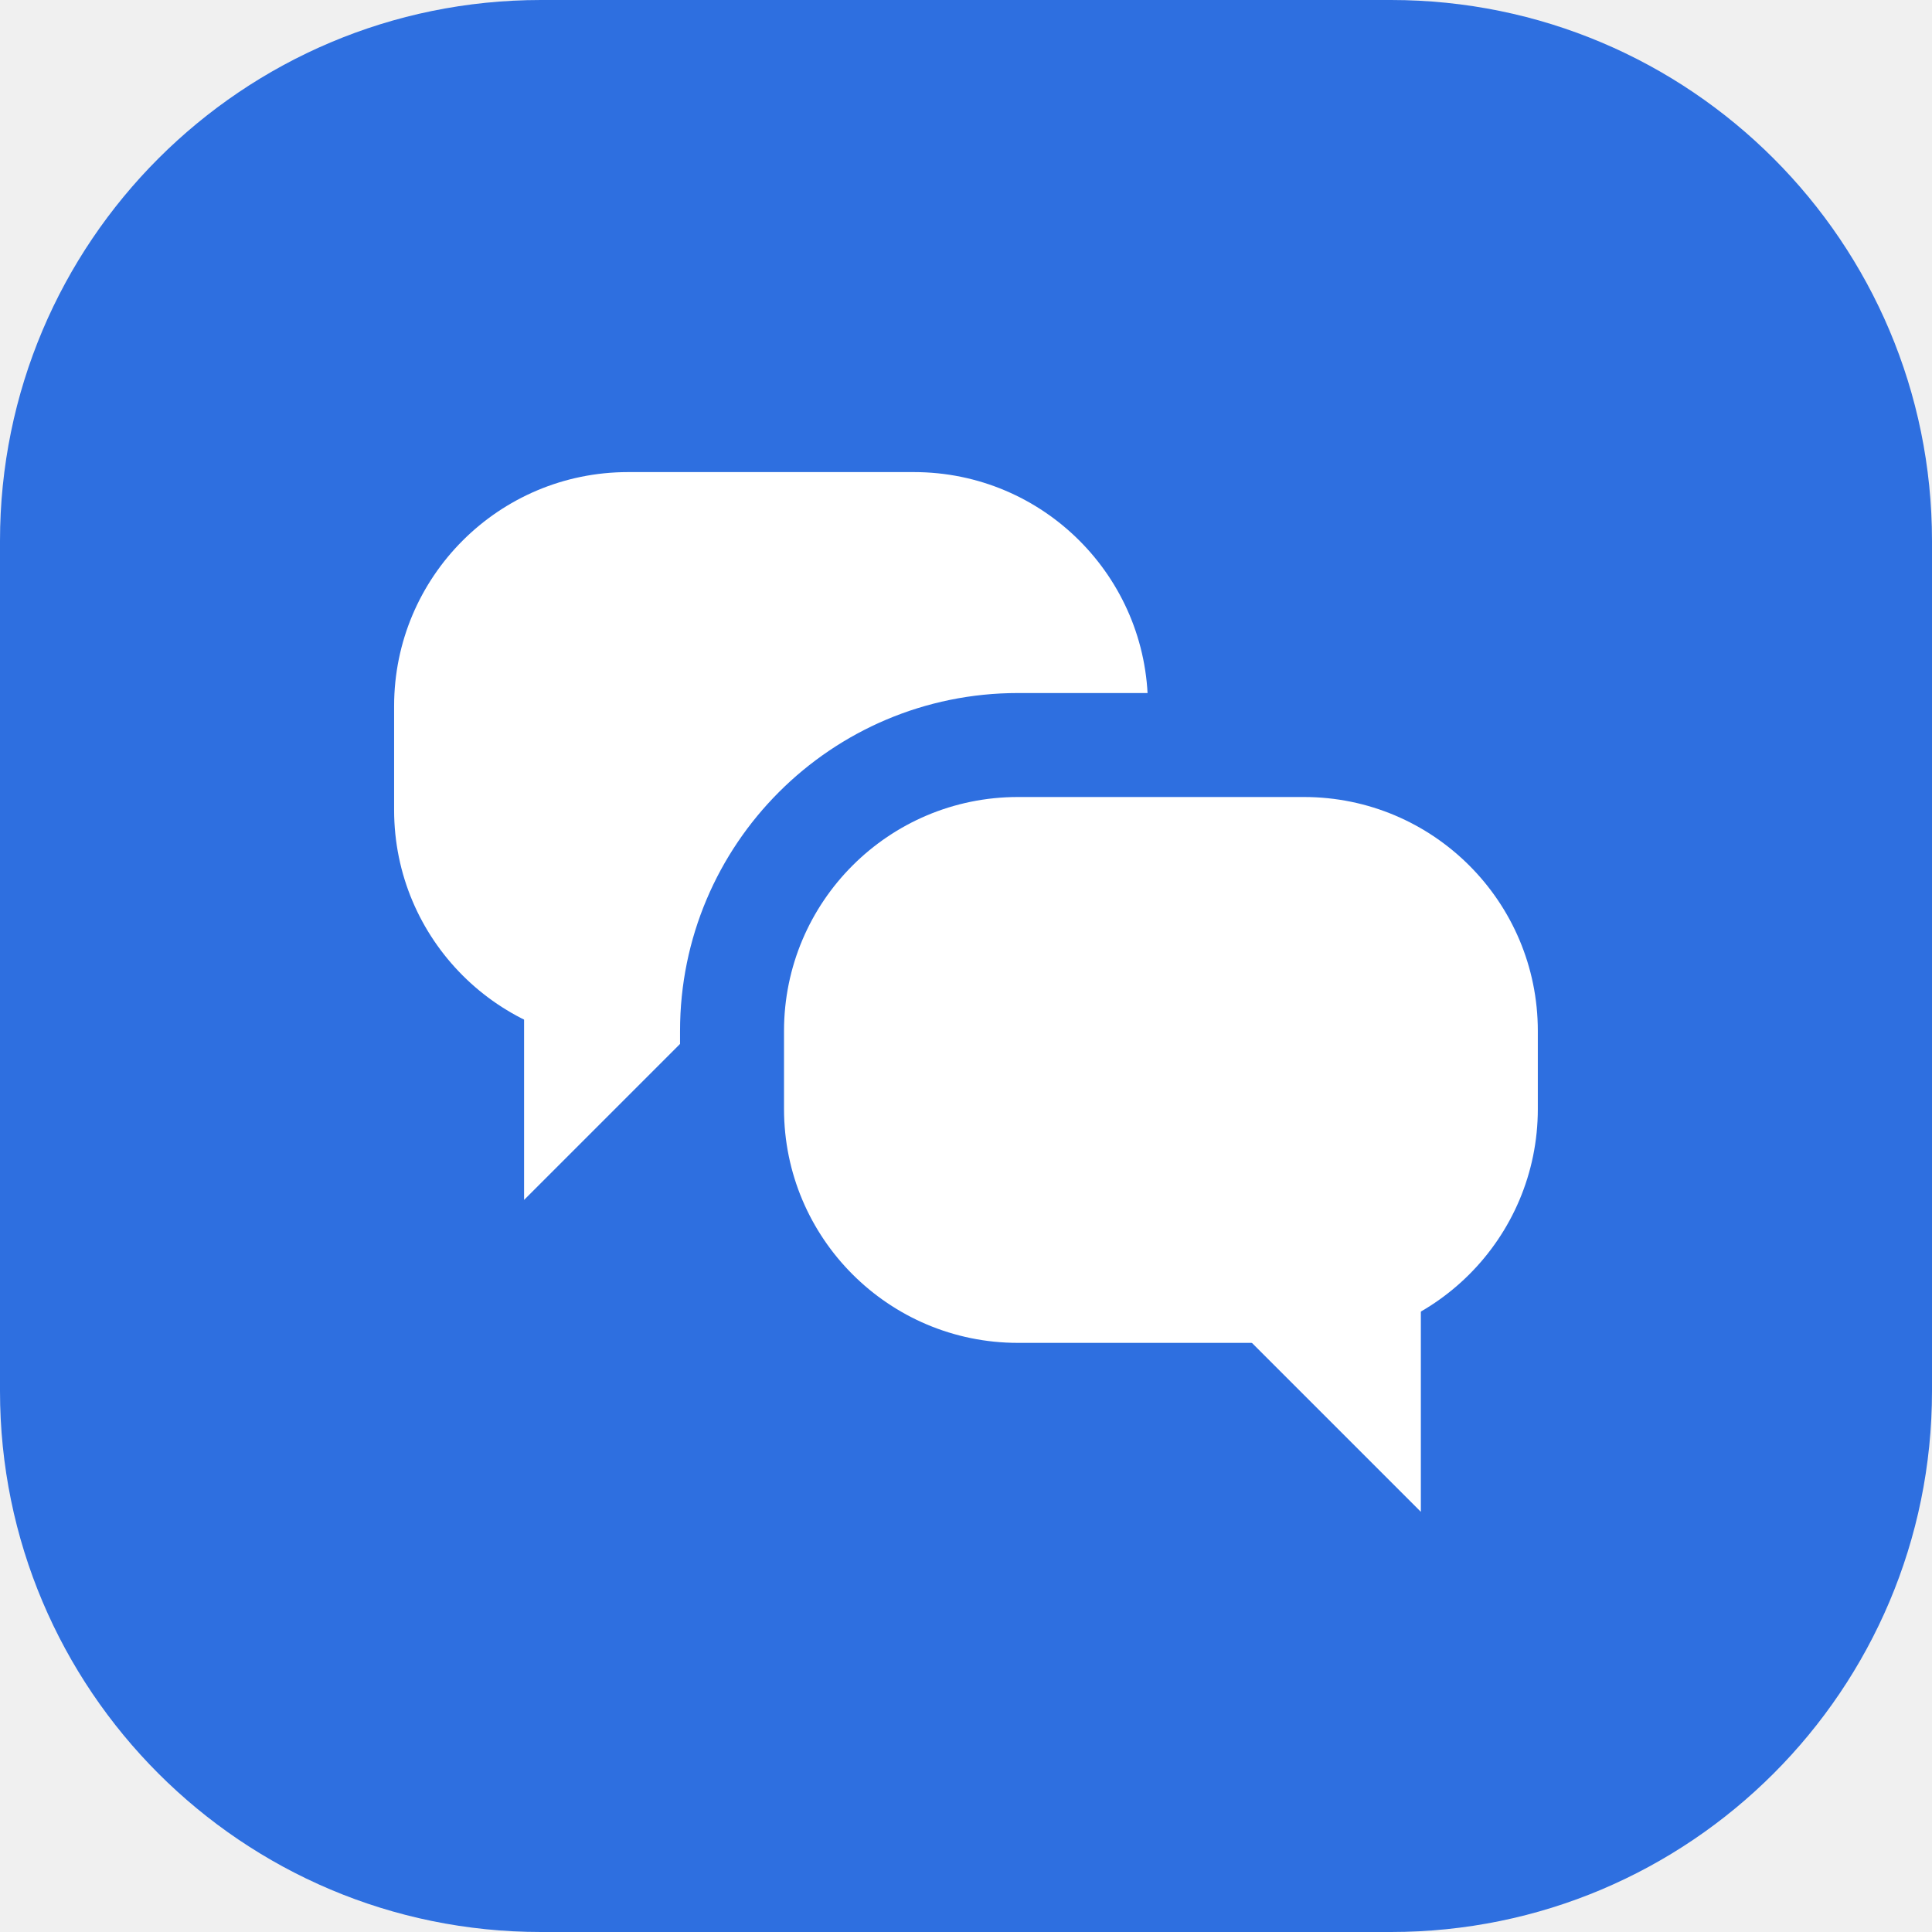
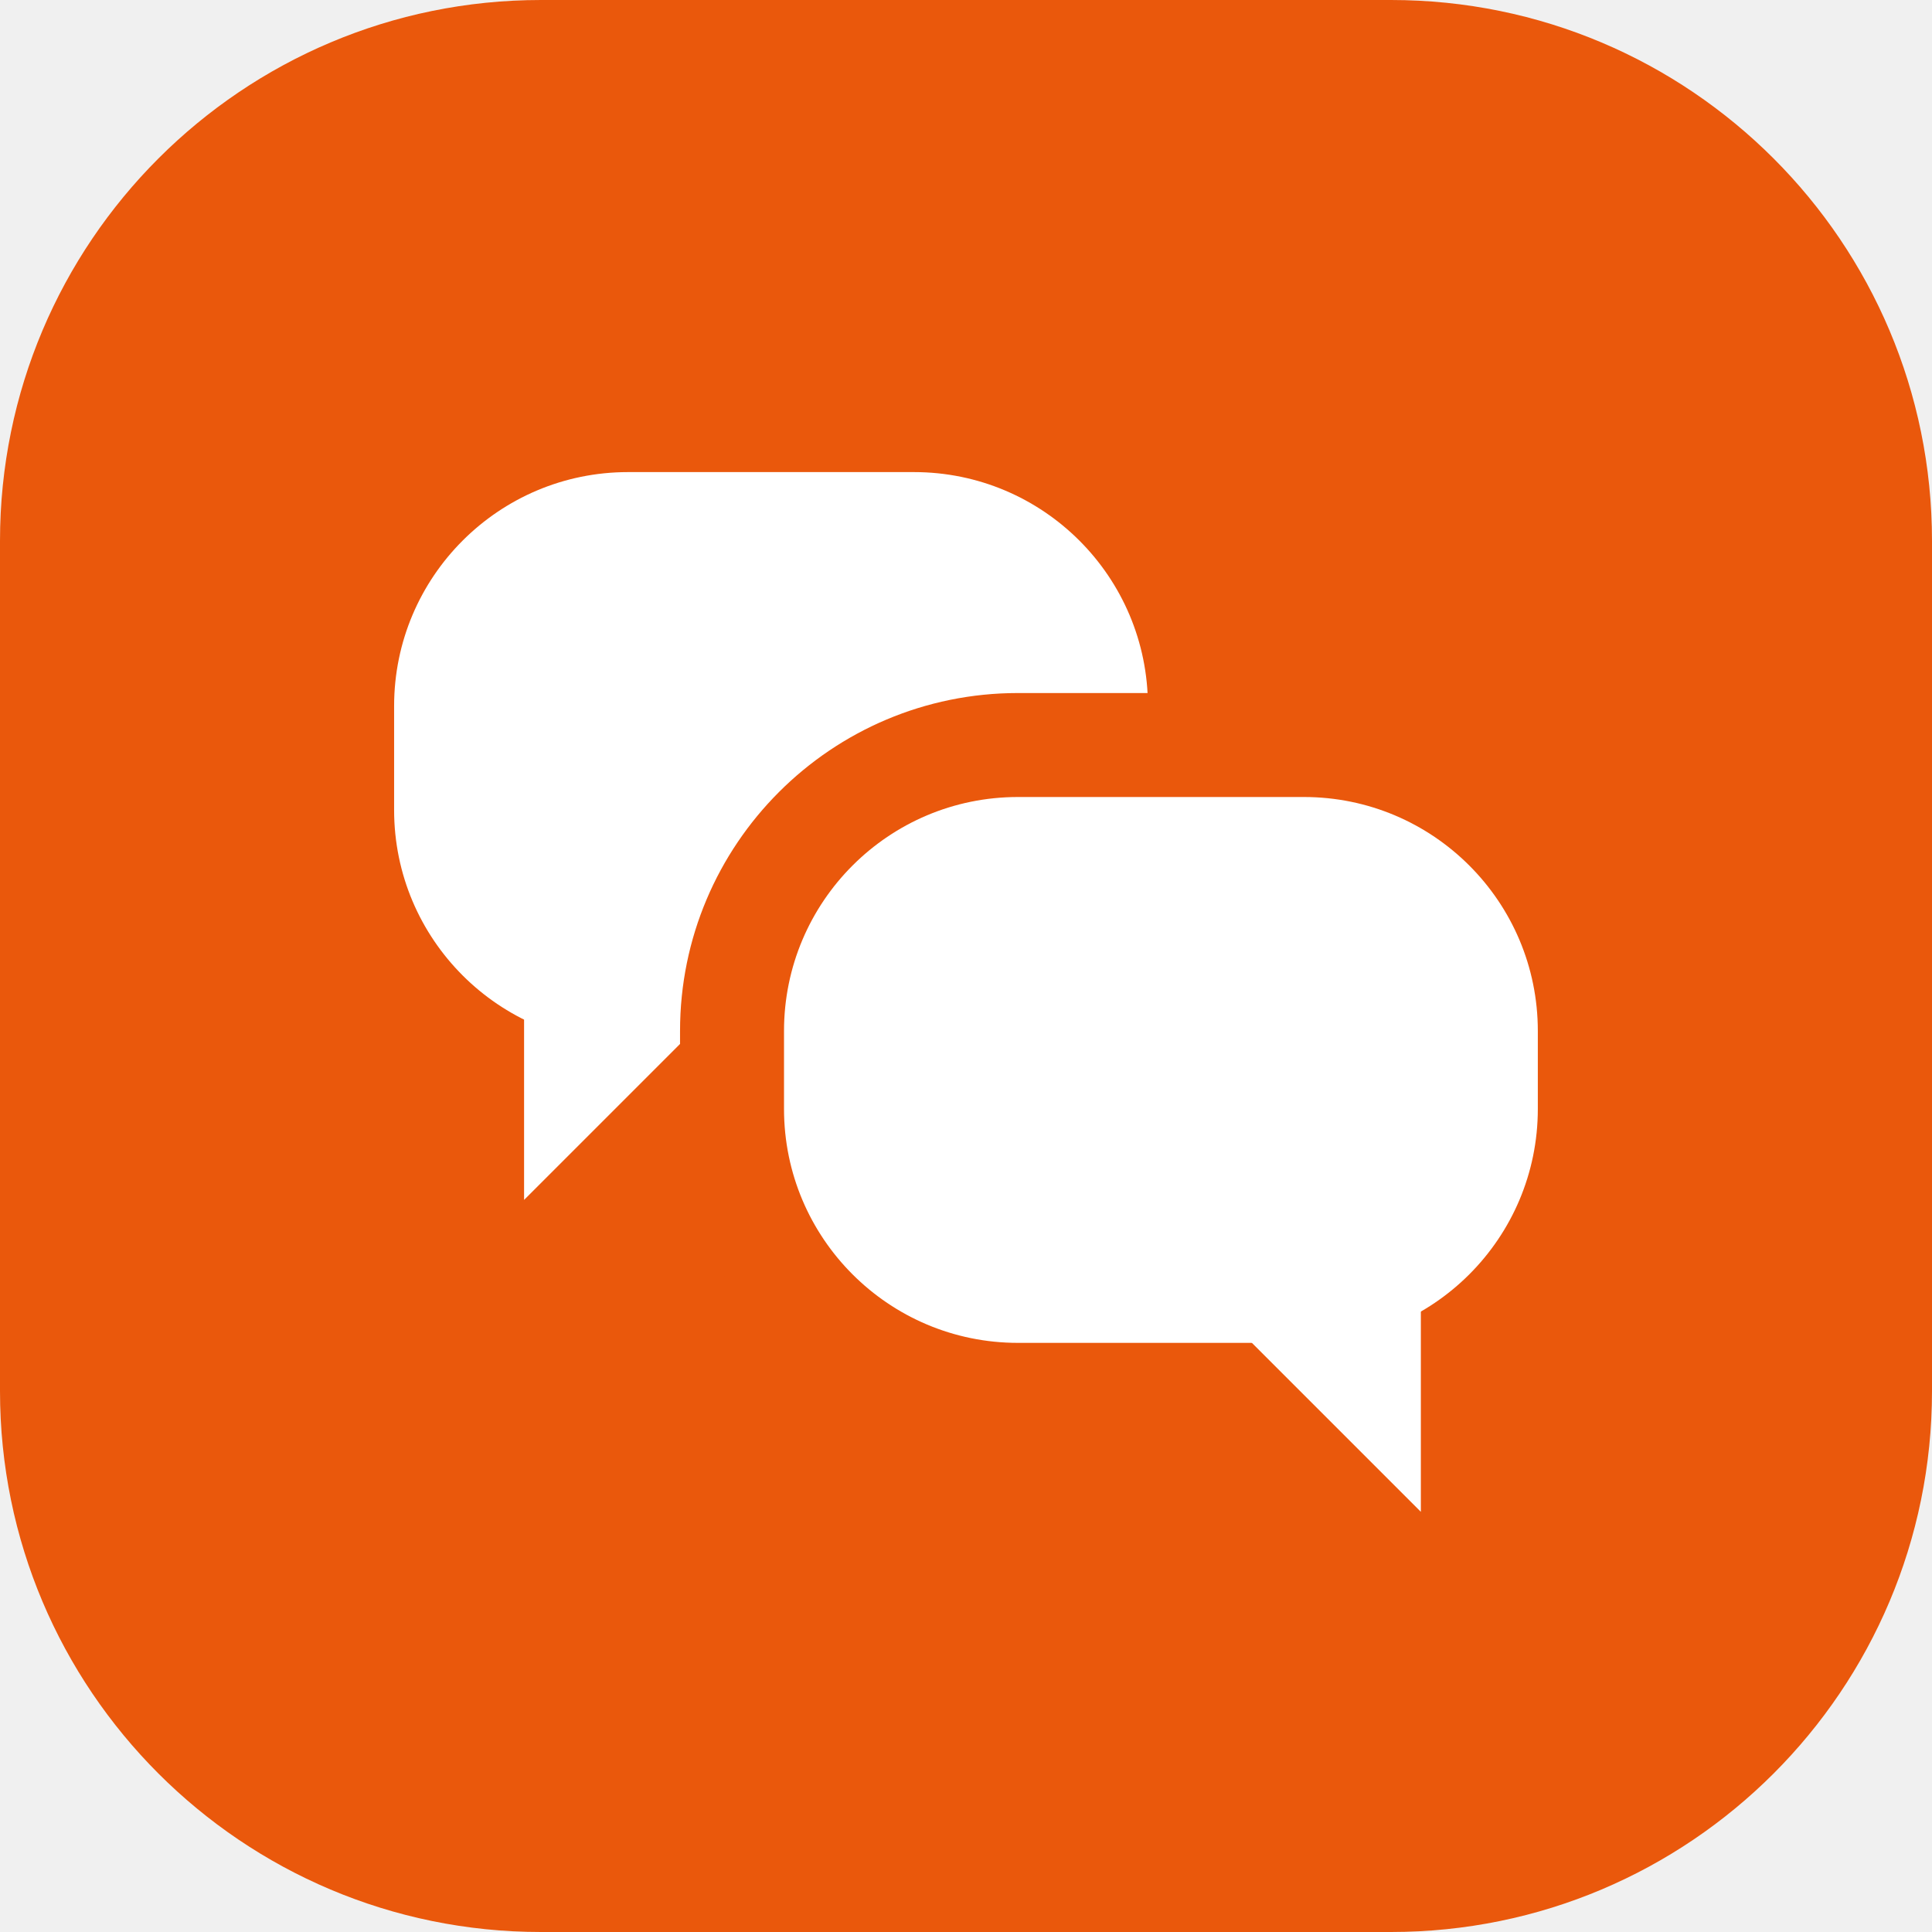
<svg xmlns="http://www.w3.org/2000/svg" viewBox="0 0 24 24">
-   <rect width="24" height="24" rx="6.72" fill="#2E6FE0" />
+   <rect width="24" height="24" rx="6.72" fill="#EA580C" />
  <g transform="translate(4.25 4.25) scale(0.6458)" fill="#FFFFFF">
    <rect x="1" y="2.5" width="14.5" height="11" rx="4.5" />
    <polygon points="3.5,12.25 7.75,12.25 3.5,16.5" />
-     <rect x="6.5" y="6.75" width="18.5" height="14.5" rx="6.5" fill="#2E6FE0" />
+     <rect x="6.5" y="6.75" width="18.5" height="14.5" rx="6.5" fill="#EA580C" />
    <rect x="8.5" y="8.75" width="14.5" height="10.5" rx="4.5" />
    <polygon points="16.5,18.25 20.75,18.25 20.75,22.5" />
  </g>
</svg>
